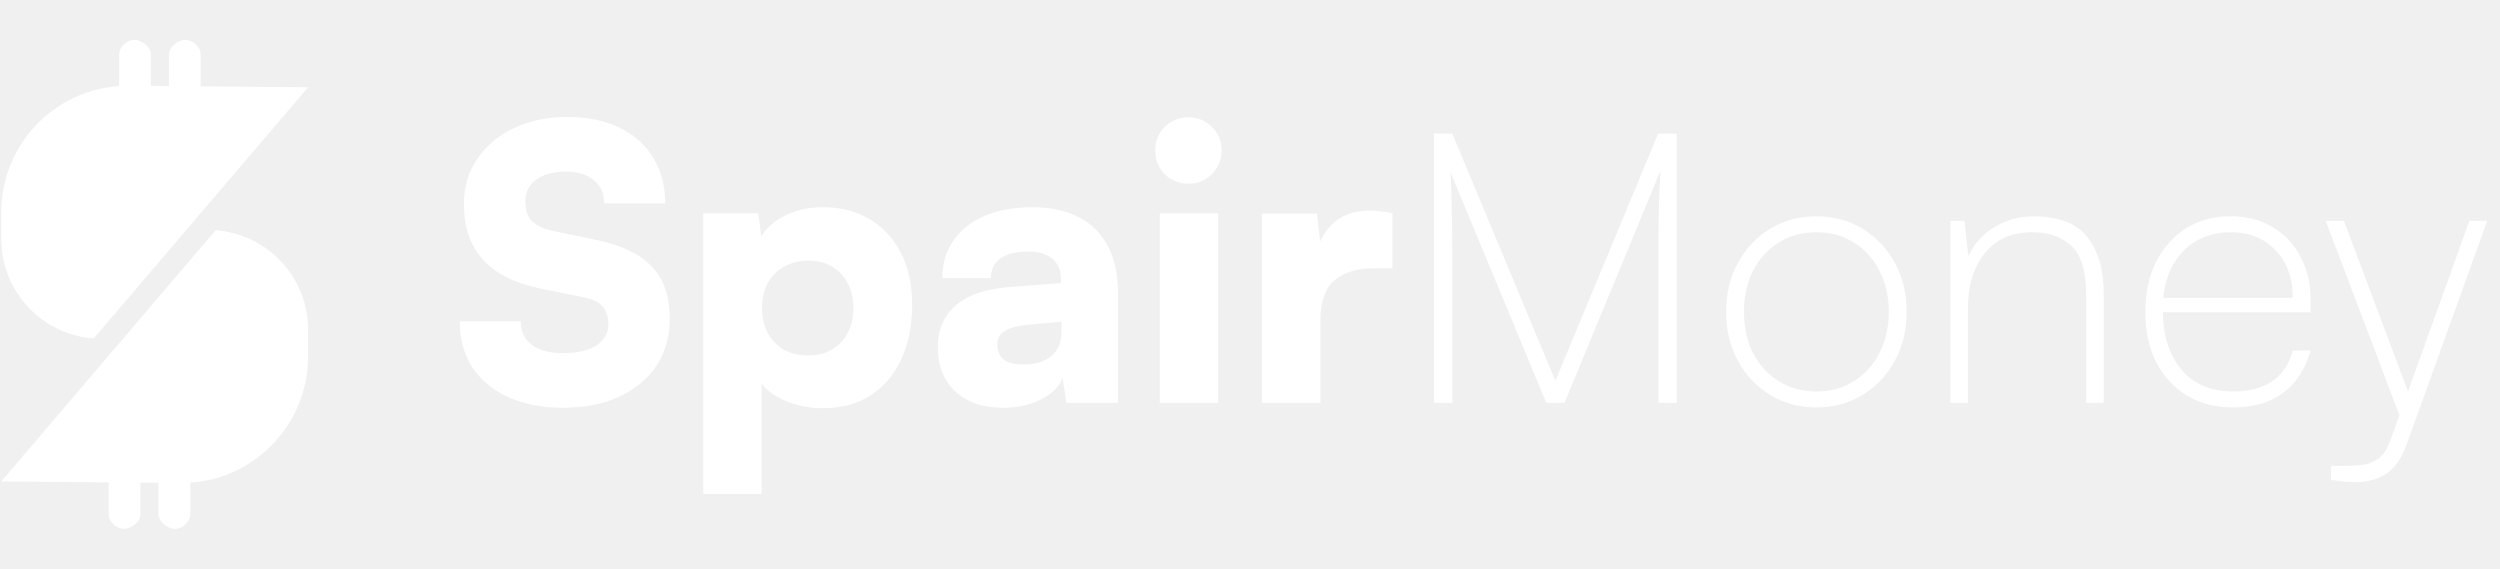
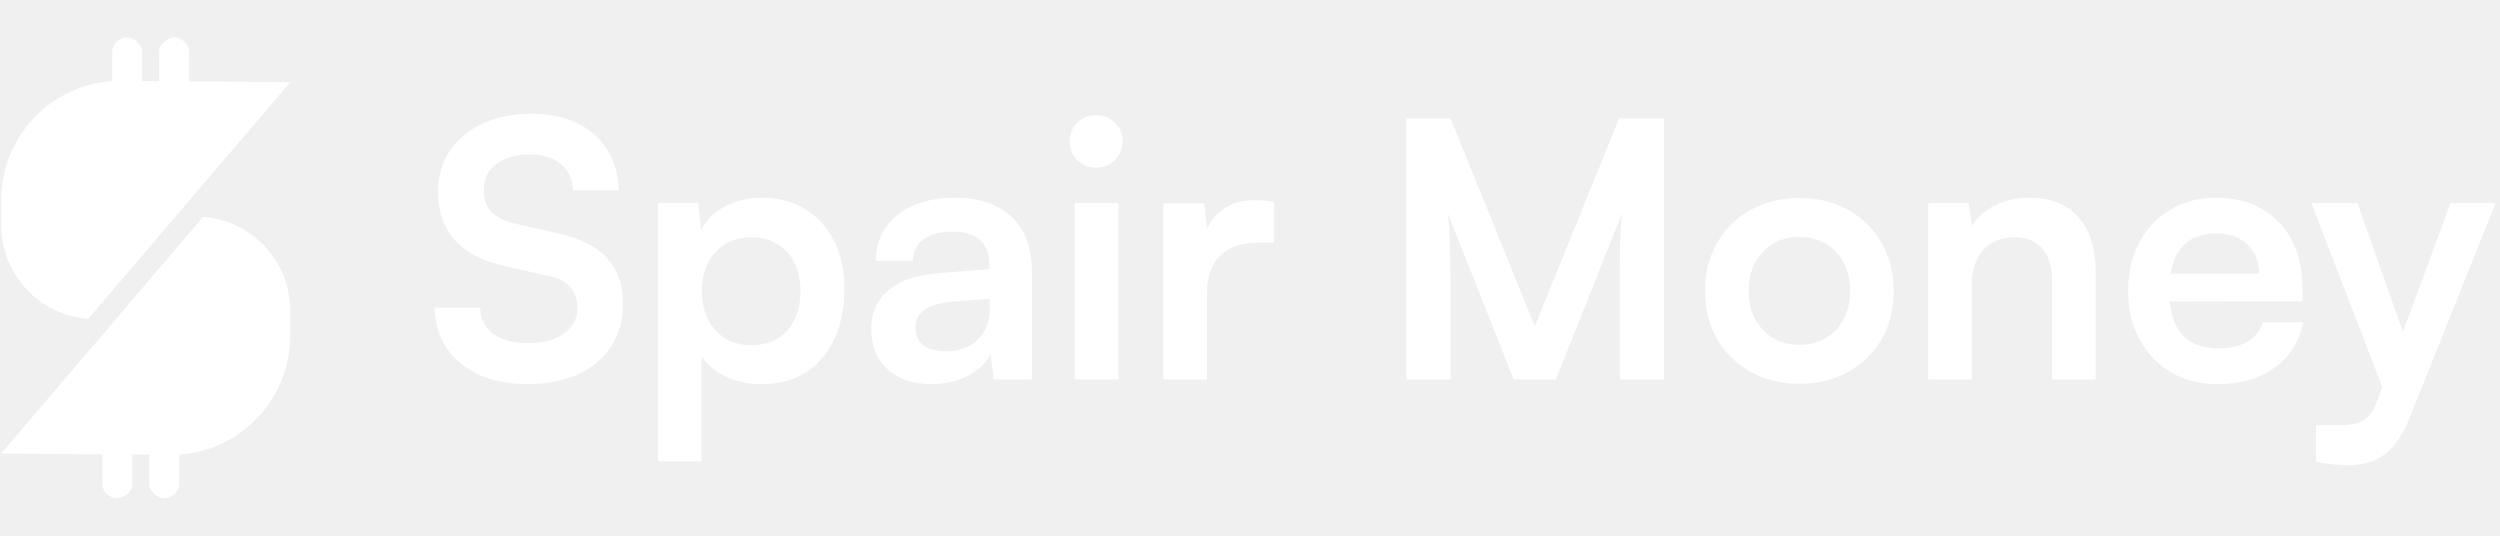
- <svg xmlns="http://www.w3.org/2000/svg" width="211" height="48" viewBox="0 0 211 48" fill="none">
+ <svg xmlns="http://www.w3.org/2000/svg" width="224" height="48" viewBox="0 0 224 48" fill="none">
  <g clip-path="url(#clip0_1_185)">
    <path d="M7.914 28.565C3.552 28.255 0.109 24.616 0.109 20.171L0.109 17.914C0.109 12.257 4.505 7.635 10.054 7.265L10.054 4.596C10.054 3.962 10.714 3.362 11.348 3.362C11.982 3.362 12.732 3.962 12.732 4.596L12.732 7.253L14.26 7.272L14.26 4.596C14.26 3.962 15.01 3.362 15.644 3.362C16.277 3.362 16.938 3.962 16.938 4.596L16.938 7.291L26 7.366L7.914 28.565Z" fill="white" />
    <path d="M18.195 19.434C22.557 19.745 26 23.384 26 27.829V30.085C26 35.743 21.604 40.365 16.056 40.735L16.056 43.404C16.056 44.038 15.395 44.637 14.761 44.637C14.127 44.637 13.377 44.038 13.377 43.404L13.377 40.747L11.85 40.728L11.85 43.404C11.85 44.038 11.099 44.637 10.466 44.637C9.832 44.637 9.171 44.038 9.171 43.404L9.171 40.709L0.109 40.633L18.195 19.434Z" fill="white" />
  </g>
-   <path d="M39.152 17.2C39.152 15.771 39.525 14.512 40.272 13.424C41.019 12.315 42.043 11.451 43.344 10.832C44.667 10.192 46.171 9.872 47.856 9.872C49.563 9.872 51.035 10.171 52.272 10.768C53.509 11.365 54.459 12.208 55.12 13.296C55.803 14.384 56.144 15.675 56.144 17.168H50.992C50.992 16.336 50.704 15.685 50.128 15.216C49.552 14.725 48.773 14.48 47.792 14.48C46.747 14.48 45.904 14.704 45.264 15.152C44.645 15.6 44.336 16.219 44.336 17.008C44.336 17.733 44.528 18.288 44.912 18.672C45.296 19.056 45.904 19.333 46.736 19.504L50.288 20.24C52.4 20.667 53.968 21.413 54.992 22.48C56.016 23.525 56.528 24.987 56.528 26.864C56.528 28.379 56.155 29.712 55.408 30.864C54.661 31.995 53.605 32.869 52.24 33.488C50.896 34.107 49.317 34.416 47.504 34.416C45.755 34.416 44.219 34.117 42.896 33.52C41.595 32.923 40.581 32.08 39.856 30.992C39.152 29.883 38.8 28.592 38.8 27.12H43.952C43.952 27.973 44.261 28.635 44.88 29.104C45.499 29.573 46.384 29.808 47.536 29.808C48.709 29.808 49.637 29.595 50.32 29.168C51.003 28.72 51.344 28.123 51.344 27.376C51.344 26.715 51.173 26.203 50.832 25.84C50.512 25.477 49.957 25.221 49.168 25.072L45.552 24.336C43.44 23.909 41.84 23.099 40.752 21.904C39.685 20.709 39.152 19.141 39.152 17.2ZM59.356 41.68V18H63.996L64.252 19.952C64.7 19.205 65.393 18.608 66.332 18.16C67.271 17.712 68.305 17.488 69.436 17.488C70.929 17.488 72.241 17.819 73.372 18.48C74.503 19.141 75.388 20.091 76.028 21.328C76.668 22.544 76.988 24.016 76.988 25.744C76.988 27.429 76.689 28.933 76.092 30.256C75.516 31.557 74.663 32.581 73.532 33.328C72.423 34.075 71.068 34.448 69.468 34.448C68.359 34.448 67.335 34.256 66.396 33.872C65.457 33.488 64.753 32.997 64.284 32.4V41.68H59.356ZM64.316 26C64.316 26.789 64.476 27.493 64.796 28.112C65.137 28.709 65.596 29.179 66.172 29.52C66.769 29.84 67.452 30 68.22 30C69.009 30 69.681 29.829 70.236 29.488C70.812 29.147 71.249 28.677 71.548 28.08C71.868 27.483 72.028 26.789 72.028 26C72.028 25.211 71.868 24.517 71.548 23.92C71.249 23.323 70.812 22.853 70.236 22.512C69.681 22.171 69.009 22 68.22 22C67.452 22 66.769 22.171 66.172 22.512C65.596 22.832 65.137 23.291 64.796 23.888C64.476 24.485 64.316 25.189 64.316 26ZM84.657 34.416C82.971 34.416 81.627 33.957 80.625 33.04C79.643 32.101 79.153 30.853 79.153 29.296C79.153 27.824 79.654 26.651 80.657 25.776C81.681 24.901 83.153 24.389 85.073 24.24L89.553 23.888V23.632C89.553 23.099 89.446 22.661 89.233 22.32C89.019 21.957 88.71 21.691 88.305 21.52C87.921 21.328 87.43 21.232 86.833 21.232C85.787 21.232 84.987 21.424 84.433 21.808C83.899 22.192 83.633 22.747 83.633 23.472H79.537C79.537 22.256 79.846 21.2 80.465 20.304C81.083 19.408 81.958 18.715 83.089 18.224C84.241 17.733 85.574 17.488 87.089 17.488C88.646 17.488 89.958 17.765 91.025 18.32C92.113 18.875 92.934 19.685 93.489 20.752C94.065 21.819 94.353 23.12 94.353 24.656V34H90.001L89.681 31.888C89.425 32.613 88.817 33.221 87.857 33.712C86.918 34.181 85.851 34.416 84.657 34.416ZM86.385 30.768C87.323 30.768 88.091 30.544 88.689 30.096C89.286 29.627 89.585 28.933 89.585 28.016V27.152L87.089 27.376C86.022 27.461 85.265 27.643 84.817 27.92C84.39 28.176 84.177 28.56 84.177 29.072C84.177 29.648 84.358 30.075 84.721 30.352C85.083 30.629 85.638 30.768 86.385 30.768ZM97.887 34V18H102.815V34H97.887ZM100.319 15.504C99.53 15.504 98.858 15.237 98.303 14.704C97.77 14.149 97.503 13.477 97.503 12.688C97.503 11.899 97.77 11.237 98.303 10.704C98.858 10.171 99.53 9.904 100.319 9.904C101.087 9.904 101.738 10.171 102.271 10.704C102.826 11.237 103.103 11.899 103.103 12.688C103.103 13.477 102.826 14.149 102.271 14.704C101.738 15.237 101.087 15.504 100.319 15.504ZM117.52 18V22.64H115.952C114.544 22.64 113.435 22.981 112.624 23.664C111.835 24.347 111.44 25.477 111.44 27.056V34H106.512V18.032H111.152L111.536 21.456H111.088C111.302 20.389 111.782 19.515 112.528 18.832C113.296 18.128 114.331 17.776 115.632 17.776C115.931 17.776 116.23 17.797 116.528 17.84C116.848 17.861 117.179 17.915 117.52 18ZM122.572 34H121.036V11.28H122.572L131.276 32.144L139.948 11.28H141.516V34H139.98V21.552C139.98 20.613 139.98 19.792 139.98 19.088C140.002 18.363 140.012 17.723 140.012 17.168C140.034 16.592 140.055 16.091 140.076 15.664C140.098 15.216 140.119 14.8 140.14 14.416L132.044 34H130.508L122.412 14.512C122.455 14.832 122.487 15.621 122.508 16.88C122.551 18.117 122.572 19.675 122.572 21.552V34ZM145.686 26.32C145.686 24.763 146.017 23.387 146.678 22.192C147.34 20.976 148.246 20.016 149.398 19.312C150.55 18.608 151.852 18.256 153.302 18.256C154.774 18.256 156.076 18.608 157.206 19.312C158.358 20.016 159.265 20.976 159.926 22.192C160.588 23.387 160.918 24.763 160.918 26.32C160.918 27.856 160.588 29.232 159.926 30.448C159.265 31.664 158.358 32.624 157.206 33.328C156.076 34.032 154.774 34.384 153.302 34.384C151.852 34.384 150.55 34.032 149.398 33.328C148.246 32.624 147.34 31.664 146.678 30.448C146.017 29.232 145.686 27.856 145.686 26.32ZM147.19 26.32C147.19 27.621 147.446 28.784 147.958 29.808C148.492 30.811 149.217 31.6 150.134 32.176C151.052 32.752 152.108 33.04 153.302 33.04C154.497 33.04 155.553 32.752 156.47 32.176C157.388 31.6 158.102 30.811 158.614 29.808C159.148 28.784 159.414 27.621 159.414 26.32C159.414 24.997 159.148 23.835 158.614 22.832C158.102 21.829 157.388 21.04 156.47 20.464C155.553 19.888 154.497 19.6 153.302 19.6C152.108 19.6 151.052 19.888 150.134 20.464C149.217 21.04 148.492 21.829 147.958 22.832C147.446 23.835 147.19 24.997 147.19 26.32ZM166.092 34H164.62V18.64H165.804L166.124 21.616C166.636 20.549 167.382 19.728 168.364 19.152C169.345 18.555 170.412 18.256 171.564 18.256C173.74 18.256 175.276 18.843 176.172 20.016C177.089 21.189 177.548 22.736 177.548 24.656V34H176.076V24.944C176.076 22.917 175.66 21.52 174.828 20.752C174.017 19.984 172.918 19.6 171.532 19.6C169.782 19.6 168.438 20.197 167.5 21.392C166.561 22.565 166.092 24.123 166.092 26.064V34ZM188.453 34.384C186.981 34.384 185.691 34.053 184.581 33.392C183.472 32.709 182.608 31.771 181.989 30.576C181.371 29.36 181.061 27.952 181.061 26.352C181.061 24.752 181.36 23.344 181.957 22.128C182.576 20.912 183.419 19.963 184.485 19.28C185.573 18.597 186.832 18.256 188.261 18.256C189.605 18.256 190.779 18.555 191.781 19.152C192.805 19.749 193.595 20.581 194.149 21.648C194.725 22.693 195.013 23.92 195.013 25.328V26.352H181.893L181.957 25.136H193.509C193.509 23.472 193.029 22.139 192.069 21.136C191.109 20.112 189.84 19.6 188.261 19.6C187.131 19.6 186.128 19.867 185.253 20.4C184.4 20.933 183.728 21.691 183.237 22.672C182.768 23.632 182.533 24.752 182.533 26.032C182.533 28.229 183.056 29.947 184.101 31.184C185.147 32.421 186.597 33.04 188.453 33.04C189.819 33.04 190.928 32.752 191.781 32.176C192.635 31.579 193.211 30.715 193.509 29.584H195.013C194.565 31.163 193.787 32.357 192.677 33.168C191.589 33.979 190.181 34.384 188.453 34.384ZM197.825 18.64L203.969 34.992L202.529 35.088L196.289 18.64H197.825ZM196.737 40.496V39.312H198.177C198.603 39.312 199.041 39.28 199.489 39.216C199.937 39.152 200.363 38.971 200.769 38.672C201.174 38.373 201.505 37.861 201.761 37.136L208.417 18.64H209.921L203.105 37.552C202.699 38.661 202.145 39.461 201.441 39.952C200.737 40.443 199.862 40.688 198.817 40.688C198.411 40.688 198.038 40.667 197.697 40.624C197.377 40.603 197.057 40.56 196.737 40.496Z" fill="white" />
+   <path d="M39.248 17.136C39.248 15.771 39.6 14.565 40.304 13.52C41.008 12.475 41.979 11.664 43.216 11.088C44.475 10.491 45.925 10.192 47.568 10.192C49.147 10.192 50.512 10.469 51.664 11.024C52.837 11.579 53.744 12.368 54.384 13.392C55.045 14.416 55.397 15.632 55.44 17.04H51.344C51.301 16.037 50.939 15.259 50.256 14.704C49.573 14.128 48.656 13.84 47.504 13.84C46.245 13.84 45.232 14.128 44.464 14.704C43.717 15.259 43.344 16.027 43.344 17.008C43.344 17.84 43.568 18.501 44.016 18.992C44.485 19.461 45.211 19.813 46.192 20.048L49.872 20.88C51.877 21.307 53.371 22.043 54.352 23.088C55.333 24.112 55.824 25.499 55.824 27.248C55.824 28.677 55.472 29.936 54.768 31.024C54.064 32.112 53.061 32.955 51.76 33.552C50.48 34.128 48.976 34.416 47.248 34.416C45.605 34.416 44.165 34.139 42.928 33.584C41.691 33.008 40.72 32.208 40.016 31.184C39.333 30.16 38.971 28.955 38.928 27.568H43.024C43.045 28.549 43.429 29.328 44.176 29.904C44.944 30.459 45.979 30.736 47.28 30.736C48.645 30.736 49.723 30.459 50.512 29.904C51.323 29.328 51.728 28.571 51.728 27.632C51.728 26.821 51.515 26.181 51.088 25.712C50.661 25.221 49.968 24.88 49.008 24.688L45.296 23.856C43.312 23.429 41.808 22.661 40.784 21.552C39.76 20.421 39.248 18.949 39.248 17.136ZM58.953 41.328V18.192H62.569L62.825 20.592C63.295 19.675 64.02 18.971 65.001 18.48C65.983 17.968 67.06 17.712 68.234 17.712C69.748 17.712 71.049 18.053 72.138 18.736C73.247 19.419 74.111 20.368 74.73 21.584C75.348 22.8 75.657 24.24 75.657 25.904C75.657 27.547 75.37 29.008 74.793 30.288C74.218 31.568 73.375 32.581 72.266 33.328C71.177 34.053 69.844 34.416 68.266 34.416C67.092 34.416 66.015 34.192 65.034 33.744C64.073 33.296 63.348 32.677 62.858 31.888V41.328H58.953ZM62.889 26.096C62.889 27.035 63.071 27.867 63.434 28.592C63.796 29.317 64.308 29.893 64.969 30.32C65.652 30.725 66.442 30.928 67.338 30.928C68.255 30.928 69.044 30.725 69.706 30.32C70.367 29.893 70.868 29.317 71.21 28.592C71.551 27.867 71.722 27.035 71.722 26.096C71.722 25.157 71.551 24.325 71.21 23.6C70.868 22.875 70.367 22.309 69.706 21.904C69.044 21.477 68.255 21.264 67.338 21.264C66.442 21.264 65.652 21.467 64.969 21.872C64.308 22.277 63.796 22.843 63.434 23.568C63.071 24.293 62.889 25.136 62.889 26.096ZM83.47 34.416C81.806 34.416 80.483 33.968 79.502 33.072C78.542 32.155 78.062 30.96 78.062 29.488C78.062 28.037 78.563 26.885 79.566 26.032C80.59 25.157 82.041 24.645 83.918 24.496L88.654 24.112V23.76C88.654 23.035 88.515 22.459 88.238 22.032C87.982 21.584 87.609 21.264 87.118 21.072C86.627 20.859 86.051 20.752 85.39 20.752C84.238 20.752 83.353 20.987 82.734 21.456C82.115 21.904 81.806 22.544 81.806 23.376H78.478C78.478 22.224 78.766 21.232 79.342 20.4C79.939 19.547 80.771 18.885 81.838 18.416C82.926 17.947 84.174 17.712 85.582 17.712C87.011 17.712 88.238 17.968 89.262 18.48C90.286 18.971 91.075 19.717 91.63 20.72C92.185 21.701 92.462 22.928 92.462 24.4V34H89.038L88.75 31.664C88.409 32.475 87.747 33.136 86.766 33.648C85.806 34.16 84.707 34.416 83.47 34.416ZM84.718 31.472C85.934 31.472 86.894 31.131 87.598 30.448C88.323 29.765 88.686 28.816 88.686 27.6V26.768L85.39 27.024C84.174 27.131 83.31 27.387 82.798 27.792C82.286 28.176 82.03 28.688 82.03 29.328C82.03 30.032 82.265 30.565 82.734 30.928C83.203 31.291 83.865 31.472 84.718 31.472ZM96.297 34V18.192H100.201V34H96.297ZM98.217 15.024C97.556 15.024 96.991 14.8 96.521 14.352C96.073 13.883 95.849 13.317 95.849 12.656C95.849 11.995 96.073 11.44 96.521 10.992C96.991 10.544 97.556 10.32 98.217 10.32C98.879 10.32 99.433 10.544 99.881 10.992C100.351 11.44 100.585 11.995 100.585 12.656C100.585 13.317 100.351 13.883 99.881 14.352C99.433 14.8 98.879 15.024 98.217 15.024ZM114.155 18.128V21.744H112.715C111.285 21.744 110.165 22.128 109.355 22.896C108.544 23.643 108.139 24.784 108.139 26.32V34H104.235V18.224H107.915L108.235 21.488H107.851C108.064 20.443 108.565 19.589 109.355 18.928C110.144 18.267 111.168 17.936 112.427 17.936C112.704 17.936 112.981 17.947 113.259 17.968C113.536 17.989 113.835 18.043 114.155 18.128ZM129.966 34H125.998V10.608H129.966L137.518 29.232L145.07 10.608H149.102V34H145.134V26.8C145.134 25.627 145.134 24.645 145.134 23.856C145.134 23.045 145.145 22.363 145.166 21.808C145.188 21.253 145.209 20.763 145.23 20.336C145.252 19.909 145.294 19.483 145.358 19.056L139.406 34H135.63L129.71 19.088C129.817 19.792 129.881 20.688 129.902 21.776C129.945 22.864 129.966 24.144 129.966 25.616V34ZM152.776 26.064C152.776 24.421 153.138 22.981 153.864 21.744C154.589 20.485 155.592 19.504 156.872 18.8C158.152 18.096 159.602 17.744 161.224 17.744C162.866 17.744 164.317 18.096 165.576 18.8C166.856 19.504 167.858 20.485 168.583 21.744C169.309 22.981 169.672 24.421 169.672 26.064C169.672 27.707 169.309 29.157 168.583 30.416C167.858 31.653 166.856 32.624 165.576 33.328C164.317 34.032 162.866 34.384 161.224 34.384C159.602 34.384 158.152 34.032 156.872 33.328C155.592 32.624 154.589 31.653 153.864 30.416C153.138 29.157 152.776 27.707 152.776 26.064ZM156.68 26.064C156.68 27.024 156.872 27.867 157.256 28.592C157.661 29.317 158.194 29.883 158.856 30.288C159.538 30.693 160.328 30.896 161.224 30.896C162.12 30.896 162.909 30.693 163.592 30.288C164.274 29.883 164.808 29.317 165.192 28.592C165.576 27.867 165.768 27.024 165.768 26.064C165.768 25.083 165.576 24.24 165.192 23.536C164.808 22.811 164.274 22.245 163.592 21.84C162.909 21.435 162.12 21.232 161.224 21.232C160.328 21.232 159.538 21.435 158.856 21.84C158.194 22.245 157.661 22.811 157.256 23.536C156.872 24.24 156.68 25.083 156.68 26.064ZM176.67 34H172.766V18.192H176.382L176.702 20.24C177.193 19.451 177.886 18.832 178.782 18.384C179.699 17.936 180.691 17.712 181.758 17.712C183.742 17.712 185.235 18.299 186.238 19.472C187.262 20.645 187.774 22.245 187.774 24.272V34H183.87V25.2C183.87 23.877 183.571 22.896 182.974 22.256C182.377 21.595 181.566 21.264 180.542 21.264C179.326 21.264 178.377 21.648 177.694 22.416C177.011 23.184 176.67 24.208 176.67 25.488V34ZM198.682 34.416C197.124 34.416 195.738 34.064 194.522 33.36C193.327 32.635 192.388 31.653 191.706 30.416C191.023 29.157 190.682 27.717 190.682 26.096C190.682 24.453 191.012 23.003 191.674 21.744C192.335 20.485 193.263 19.504 194.458 18.8C195.652 18.075 197.018 17.712 198.554 17.712C200.154 17.712 201.53 18.053 202.682 18.736C203.834 19.397 204.719 20.325 205.338 21.52C205.978 22.715 206.298 24.144 206.298 25.808V26.992L192.73 27.024L192.794 24.528H202.426C202.426 23.44 202.074 22.565 201.37 21.904C200.687 21.243 199.759 20.912 198.586 20.912C197.668 20.912 196.89 21.104 196.25 21.488C195.631 21.872 195.162 22.448 194.842 23.216C194.522 23.984 194.362 24.923 194.362 26.032C194.362 27.739 194.724 29.029 195.45 29.904C196.196 30.779 197.295 31.216 198.746 31.216C199.812 31.216 200.687 31.013 201.37 30.608C202.074 30.203 202.532 29.627 202.746 28.88H206.362C206.02 30.608 205.167 31.963 203.802 32.944C202.458 33.925 200.751 34.416 198.682 34.416ZM211.227 18.192L216.379 32.784L214.267 36.784L207.099 18.192H211.227ZM207.515 41.328V38.096H209.851C210.363 38.096 210.811 38.032 211.195 37.904C211.579 37.797 211.92 37.584 212.219 37.264C212.539 36.944 212.806 36.475 213.019 35.856L219.579 18.192H223.611L215.867 37.52C215.291 38.971 214.566 40.027 213.691 40.688C212.816 41.349 211.728 41.68 210.427 41.68C209.872 41.68 209.35 41.648 208.859 41.584C208.39 41.541 207.942 41.456 207.515 41.328Z" fill="white" />
  <defs>
    <clipPath id="clip0_1_185">
      <rect width="26" height="48" fill="white" />
    </clipPath>
  </defs>
</svg>
